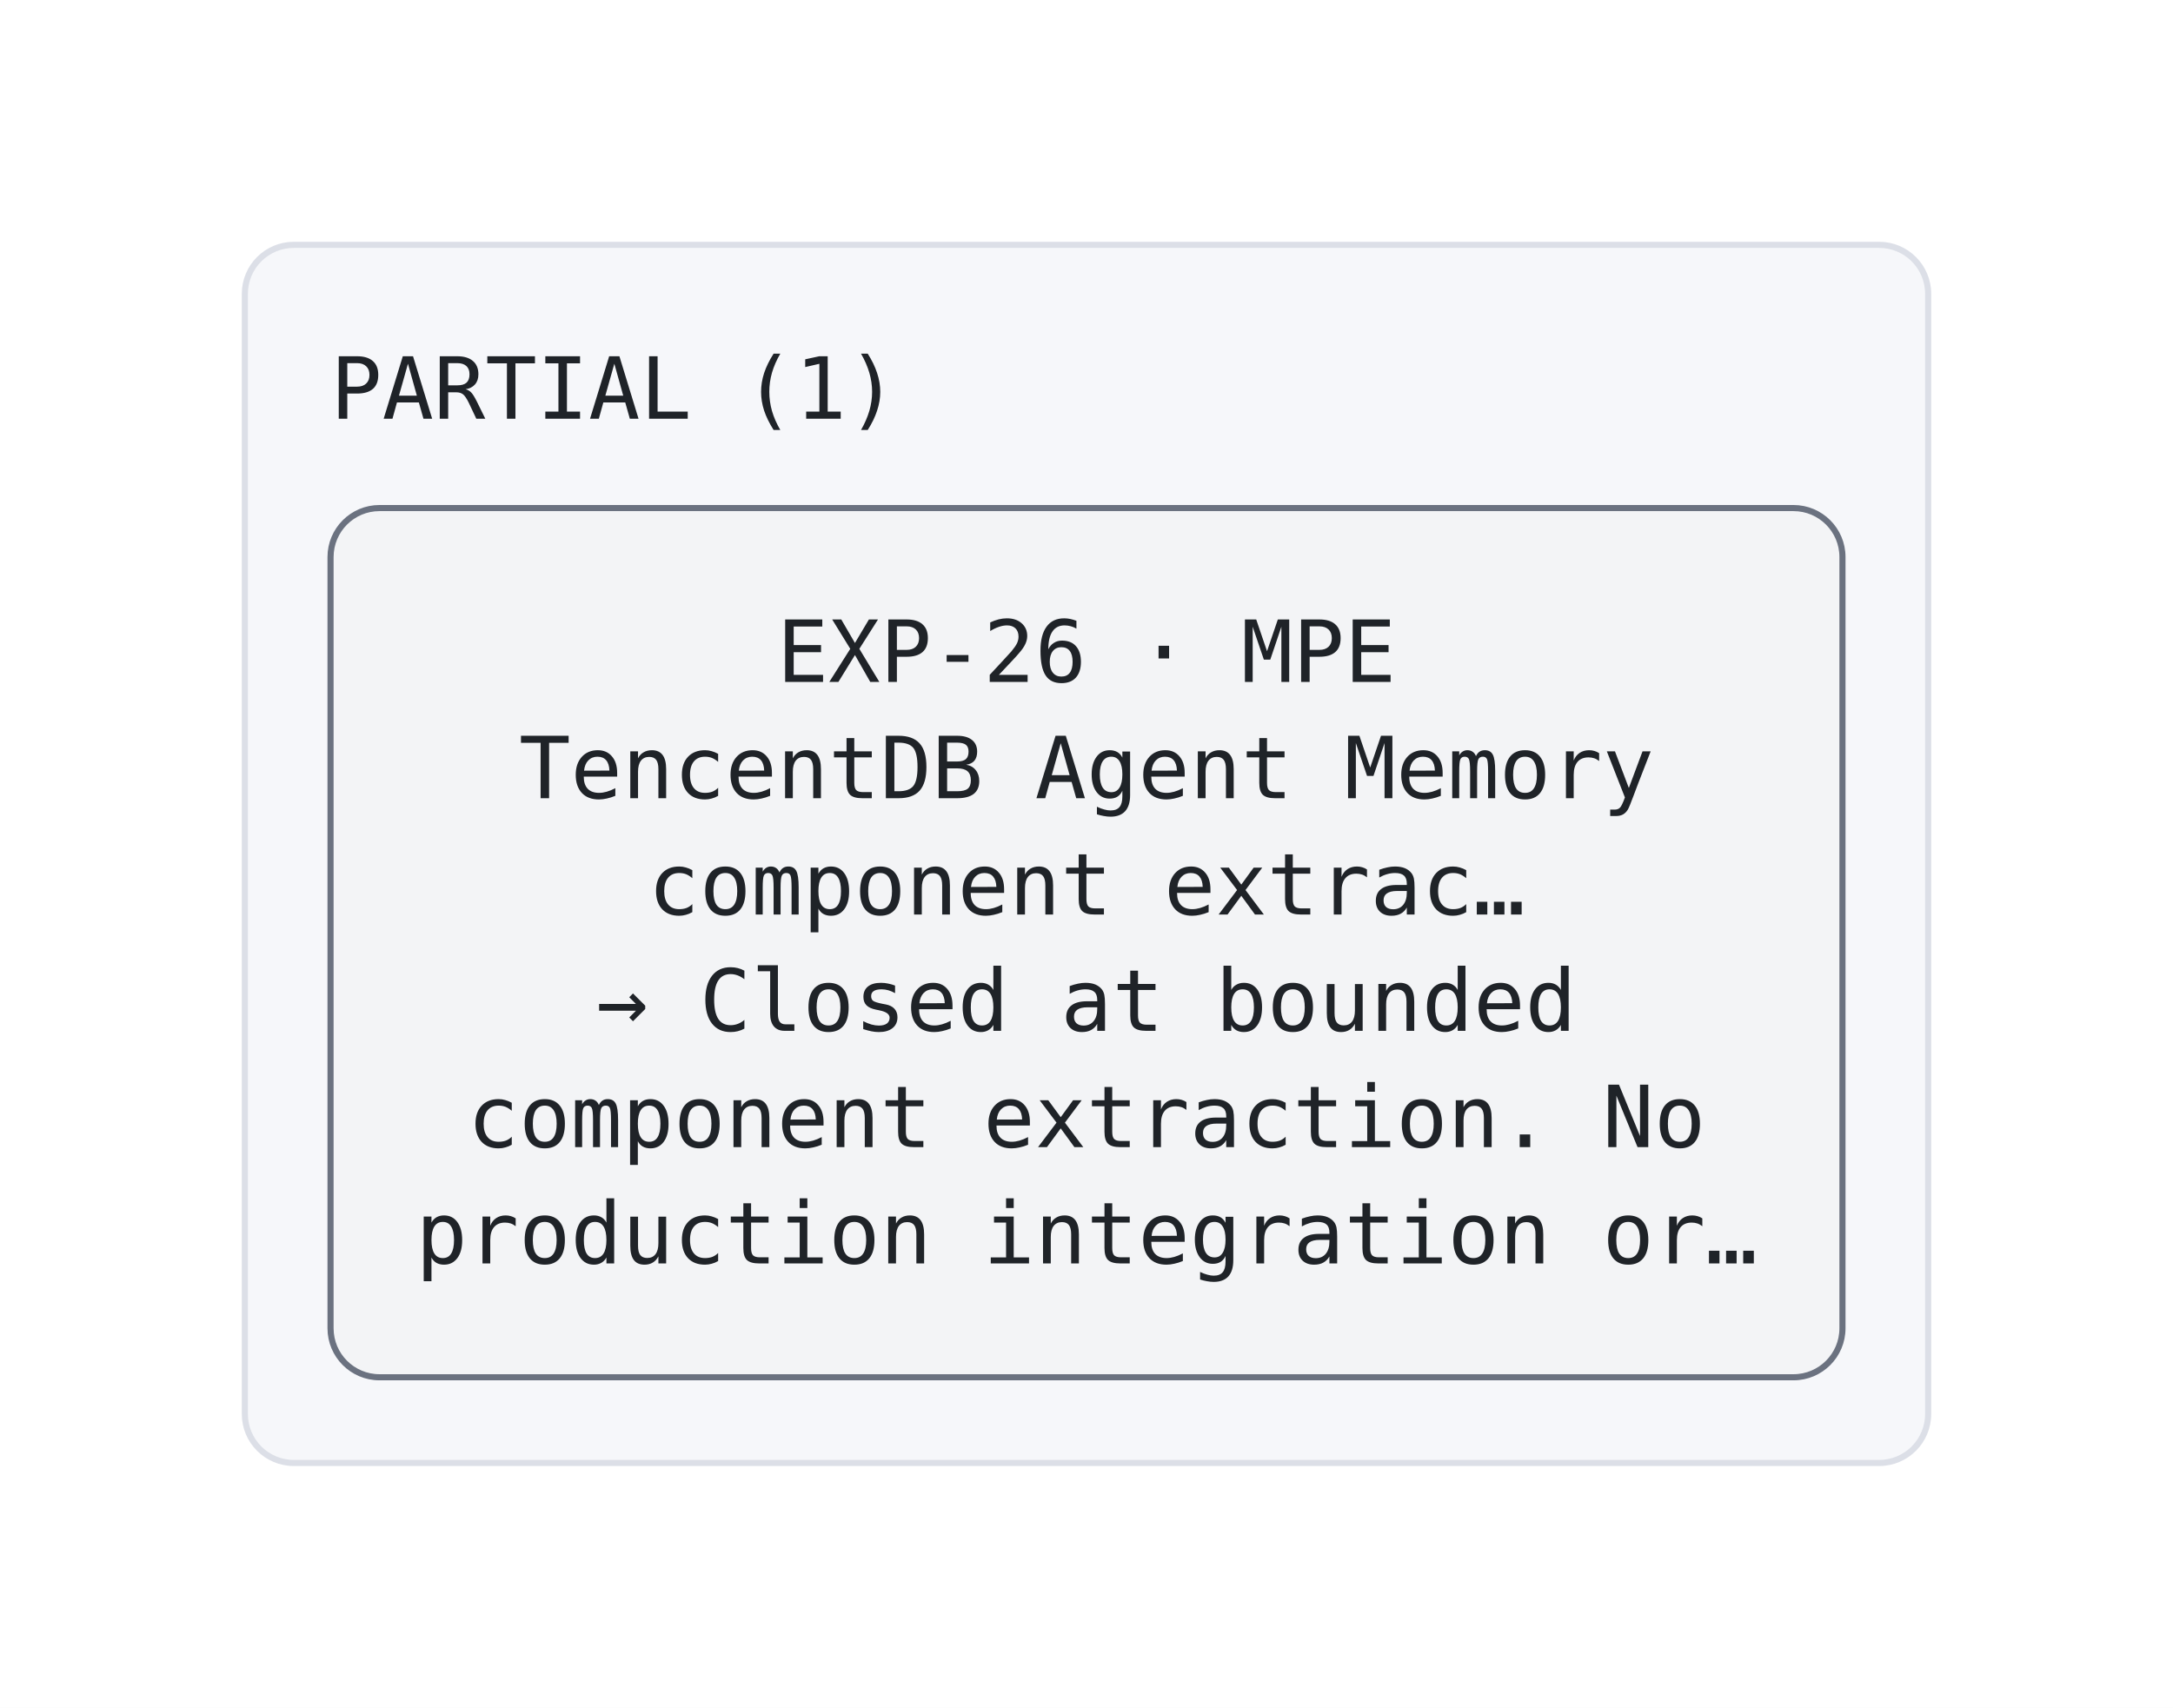
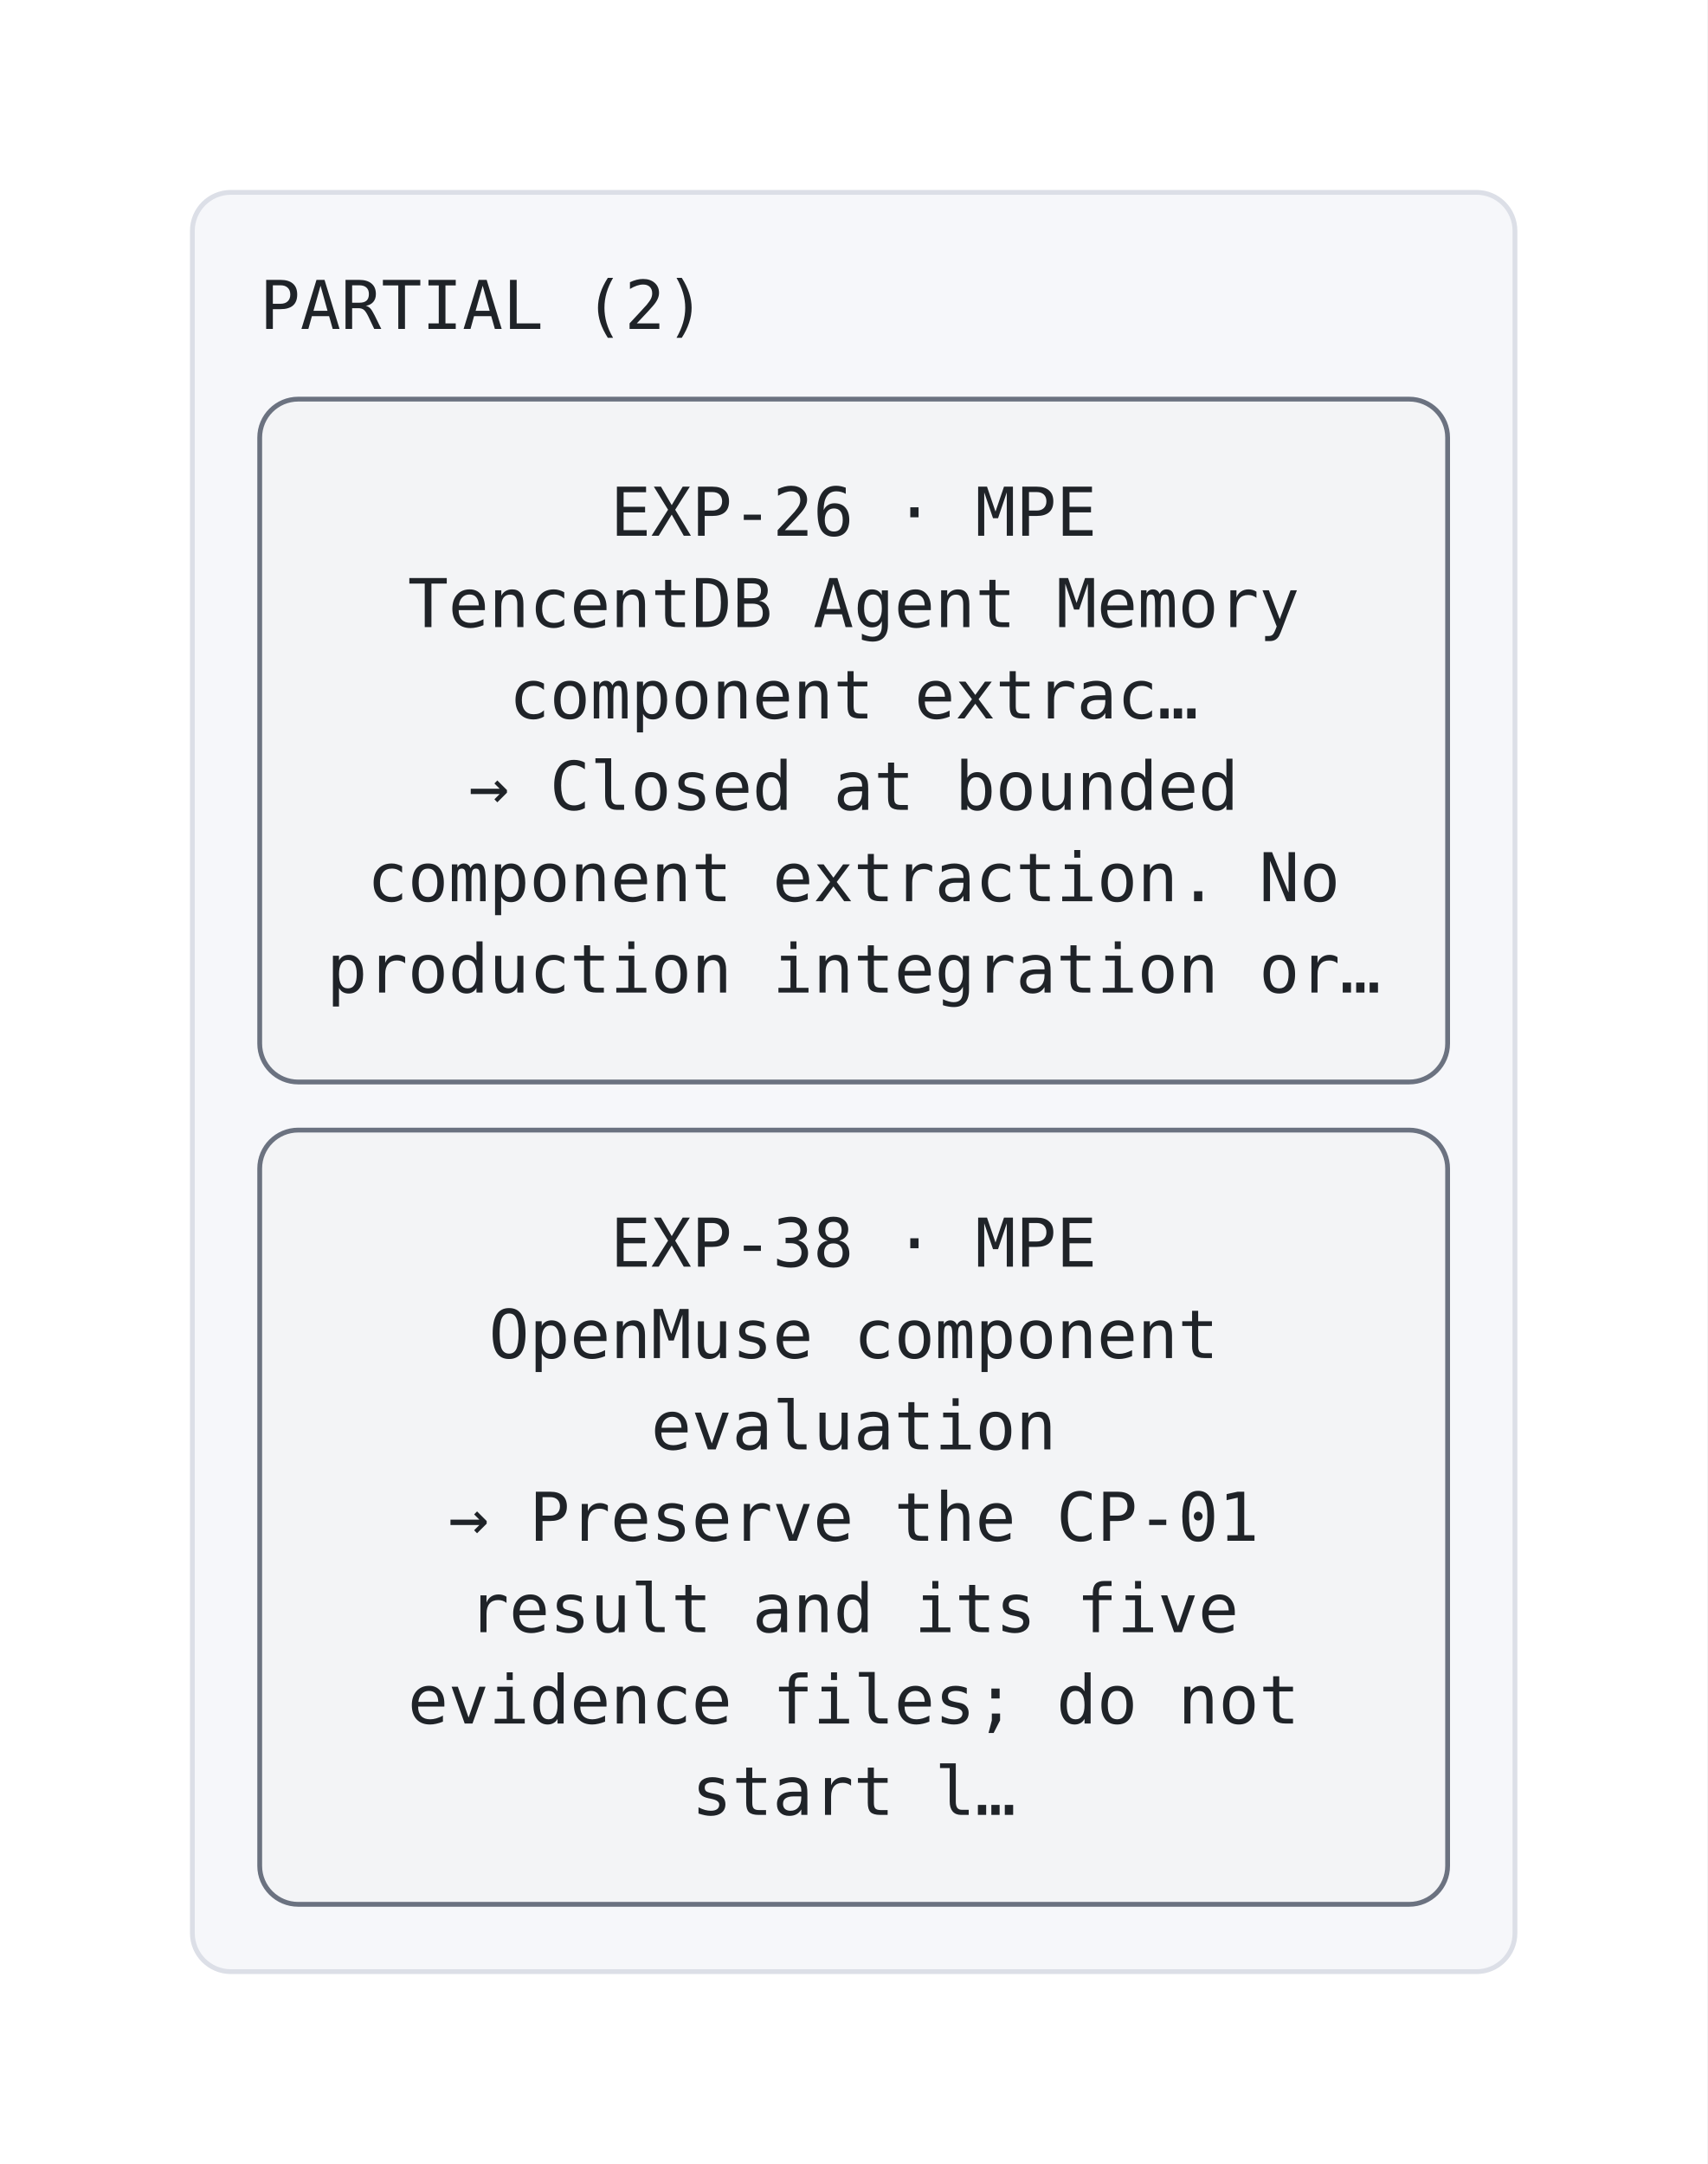
- <svg xmlns="http://www.w3.org/2000/svg" width="355" height="279" viewBox="0 0 355 279" font-family="'DejaVu Sans Mono', 'Menlo', 'Consolas', 'Liberation Mono', 'Courier New', monospace" font-size="14px">
+ <svg xmlns="http://www.w3.org/2000/svg" width="355" height="450" viewBox="0 0 355 450" font-family="'DejaVu Sans Mono', 'Menlo', 'Consolas', 'Liberation Mono', 'Courier New', monospace" font-size="14px">
  <defs>
  </defs>
-   <rect x="0" y="0" width="355" height="279" fill="#ffffff" />
-   <path d="M48 40 H307 a8 8 0 0 1 8 8 V231 a8 8 0 0 1 -8 8 H48 a8 8 0 0 1 -8 -8 V48 a8 8 0 0 1 8 -8 Z" fill="#f6f7fa" stroke="#dcdfe7" />
-   <text x="54" y="68.4" fill="#1f2328" text-anchor="start">PARTIAL (1)</text>
+   <rect x="0" y="0" width="355" height="450" fill="#ffffff" />
+   <path d="M48 40 H307 a8 8 0 0 1 8 8 V402 a8 8 0 0 1 -8 8 H48 a8 8 0 0 1 -8 -8 V48 a8 8 0 0 1 8 -8 Z" fill="#f6f7fa" stroke="#dcdfe7" />
+   <text x="54" y="68.4" fill="#1f2328" text-anchor="start">PARTIAL (2)</text>
  <path d="M62 83 H293 a8 8 0 0 1 8 8 V217 a8 8 0 0 1 -8 8 H62 a8 8 0 0 1 -8 -8 V91 a8 8 0 0 1 8 -8 Z" fill="#f3f4f6" stroke="#6b7280" />
  <text x="177.5" y="111.4" fill="#1f2328" text-anchor="middle">EXP-26 · MPE</text>
  <text x="177.5" y="130.4" fill="#1f2328" text-anchor="middle">TencentDB Agent Memory</text>
  <text x="177.5" y="149.4" fill="#1f2328" text-anchor="middle">component extrac…</text>
  <text x="177.5" y="168.4" fill="#1f2328" text-anchor="middle">→ Closed at bounded</text>
  <text x="177.5" y="187.4" fill="#1f2328" text-anchor="middle">component extraction. No</text>
  <text x="177.5" y="206.4" fill="#1f2328" text-anchor="middle">production integration or…</text>
+   <path d="M62 235 H293 a8 8 0 0 1 8 8 V388 a8 8 0 0 1 -8 8 H62 a8 8 0 0 1 -8 -8 V243 a8 8 0 0 1 8 -8 Z" fill="#f3f4f6" stroke="#6b7280" />
+   <text x="177.5" y="263.4" fill="#1f2328" text-anchor="middle">EXP-38 · MPE</text>
+   <text x="177.5" y="282.4" fill="#1f2328" text-anchor="middle">OpenMuse component</text>
+   <text x="177.5" y="301.4" fill="#1f2328" text-anchor="middle">evaluation</text>
+   <text x="177.5" y="320.4" fill="#1f2328" text-anchor="middle">→ Preserve the CP-01</text>
+   <text x="177.5" y="339.4" fill="#1f2328" text-anchor="middle">result and its five</text>
+   <text x="177.5" y="358.4" fill="#1f2328" text-anchor="middle">evidence files; do not</text>
+   <text x="177.5" y="377.4" fill="#1f2328" text-anchor="middle">start l…</text>
</svg>
